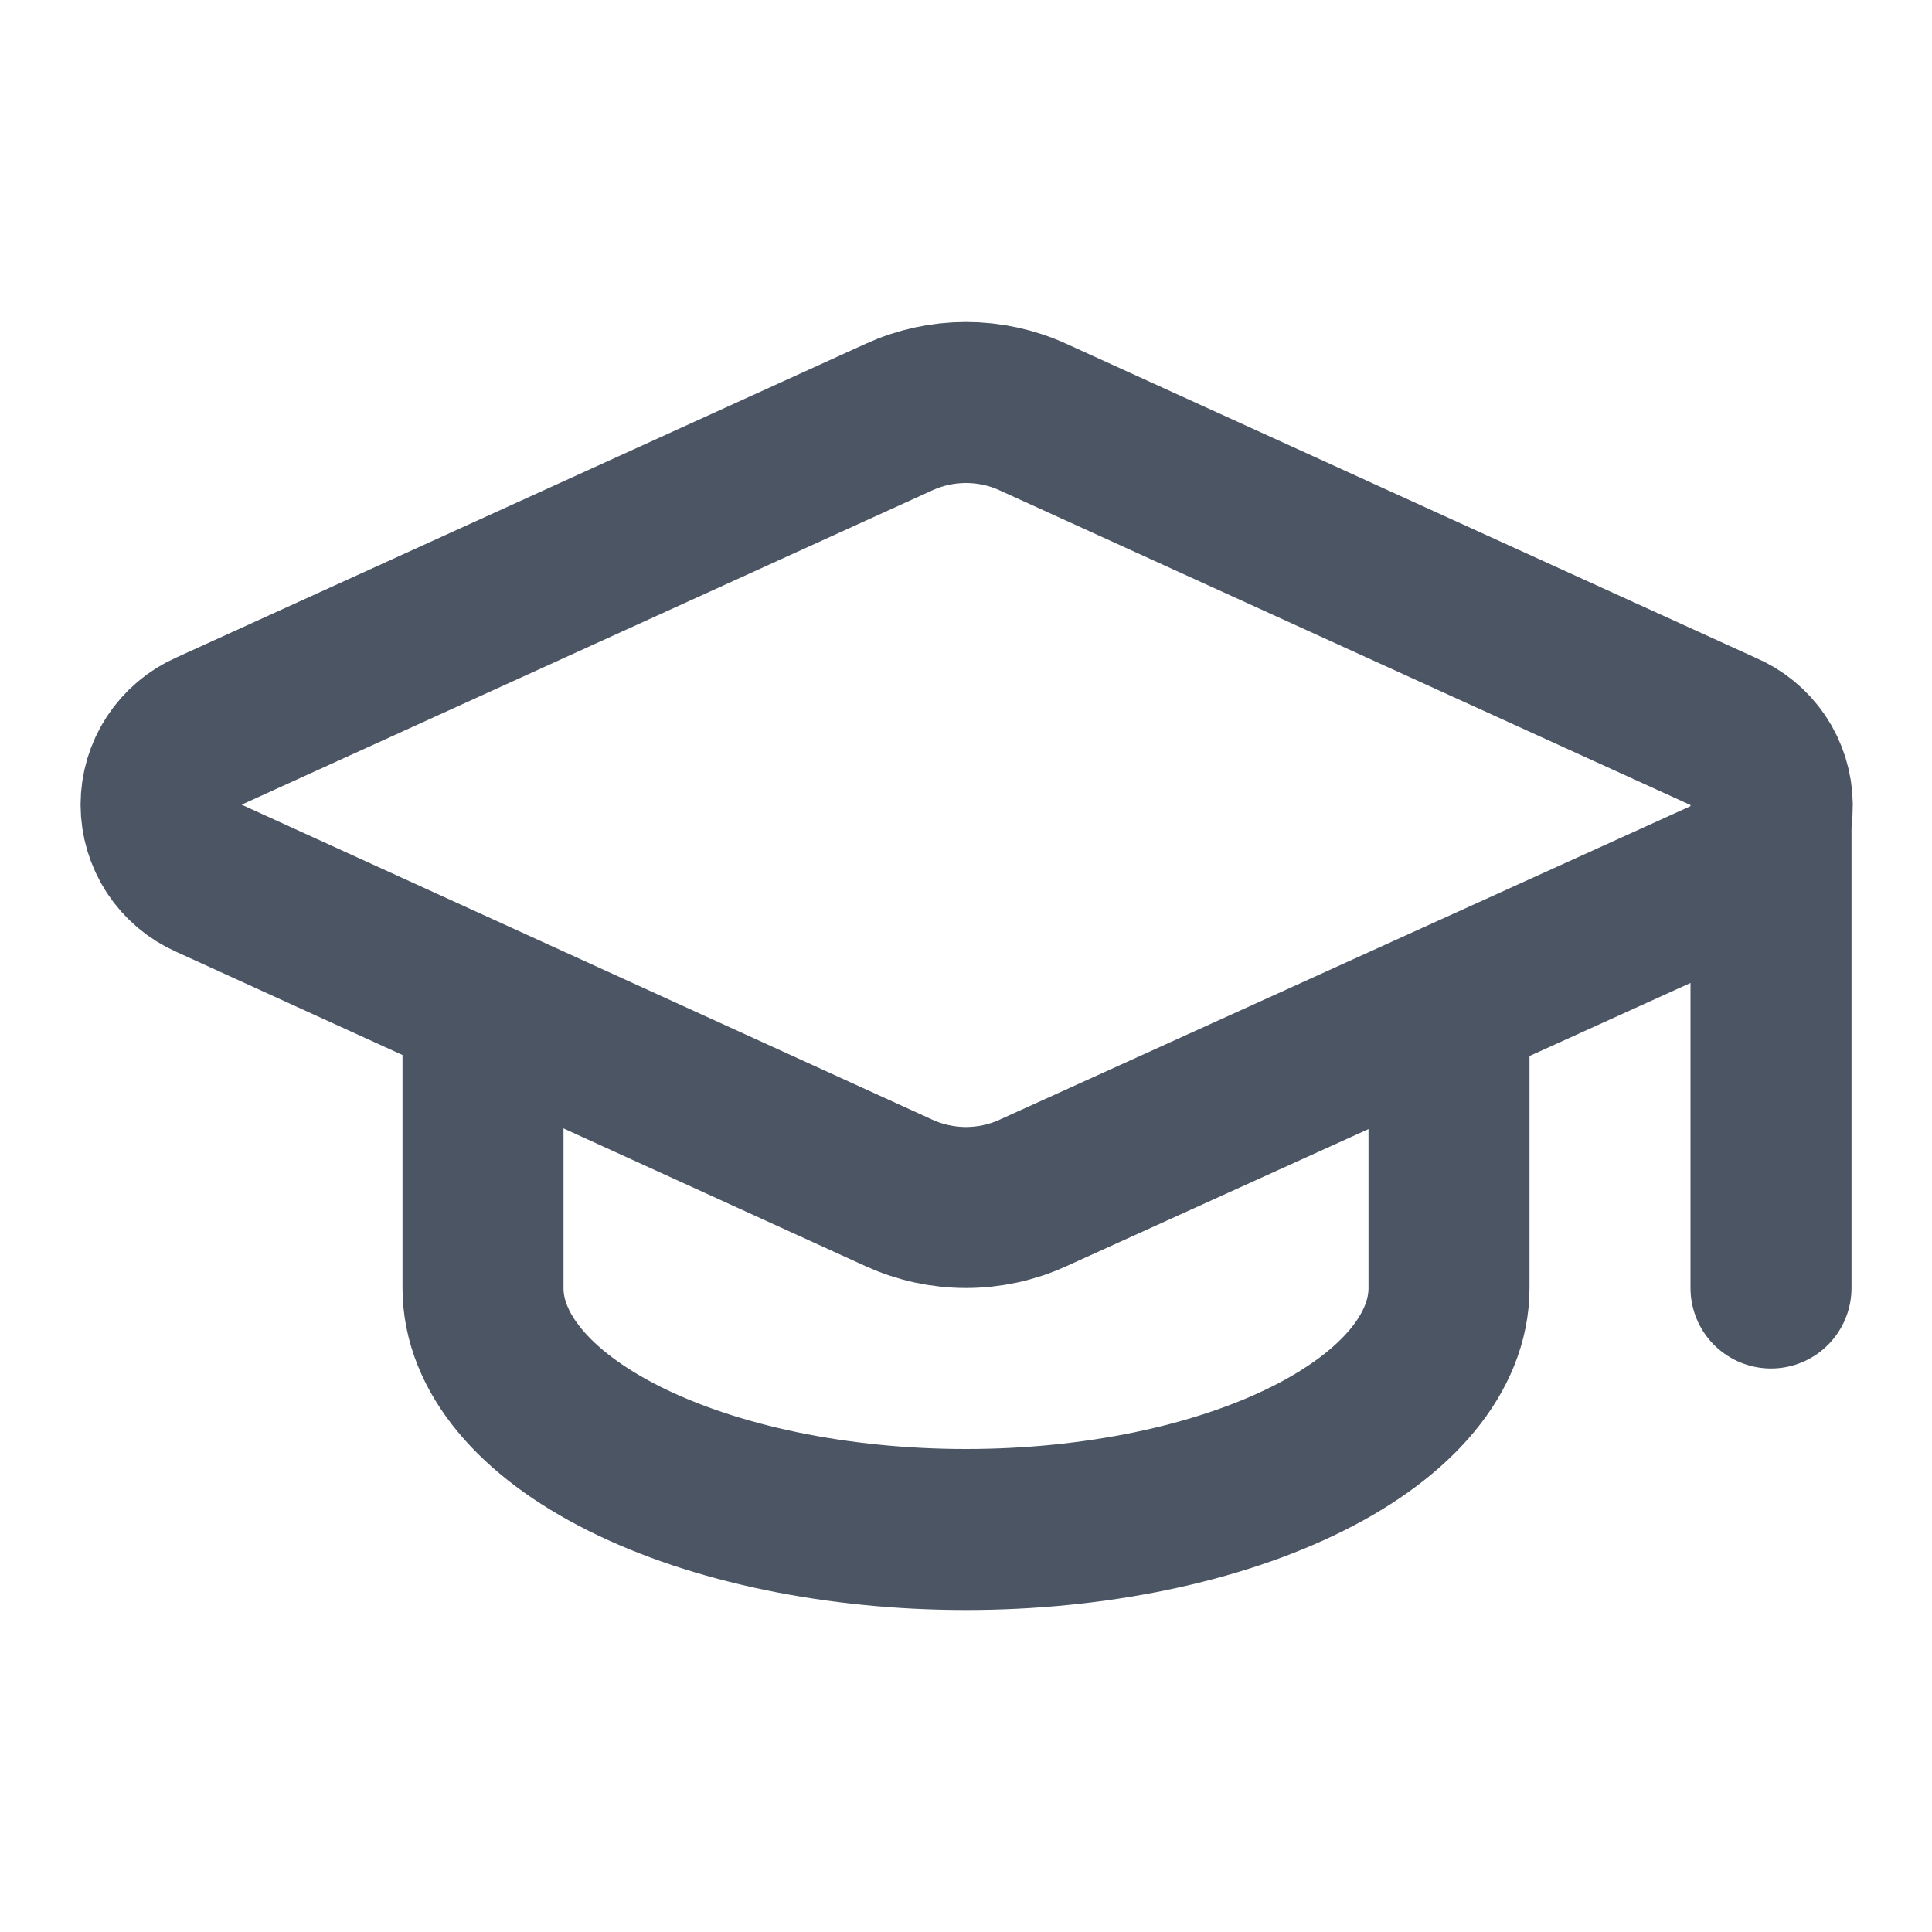
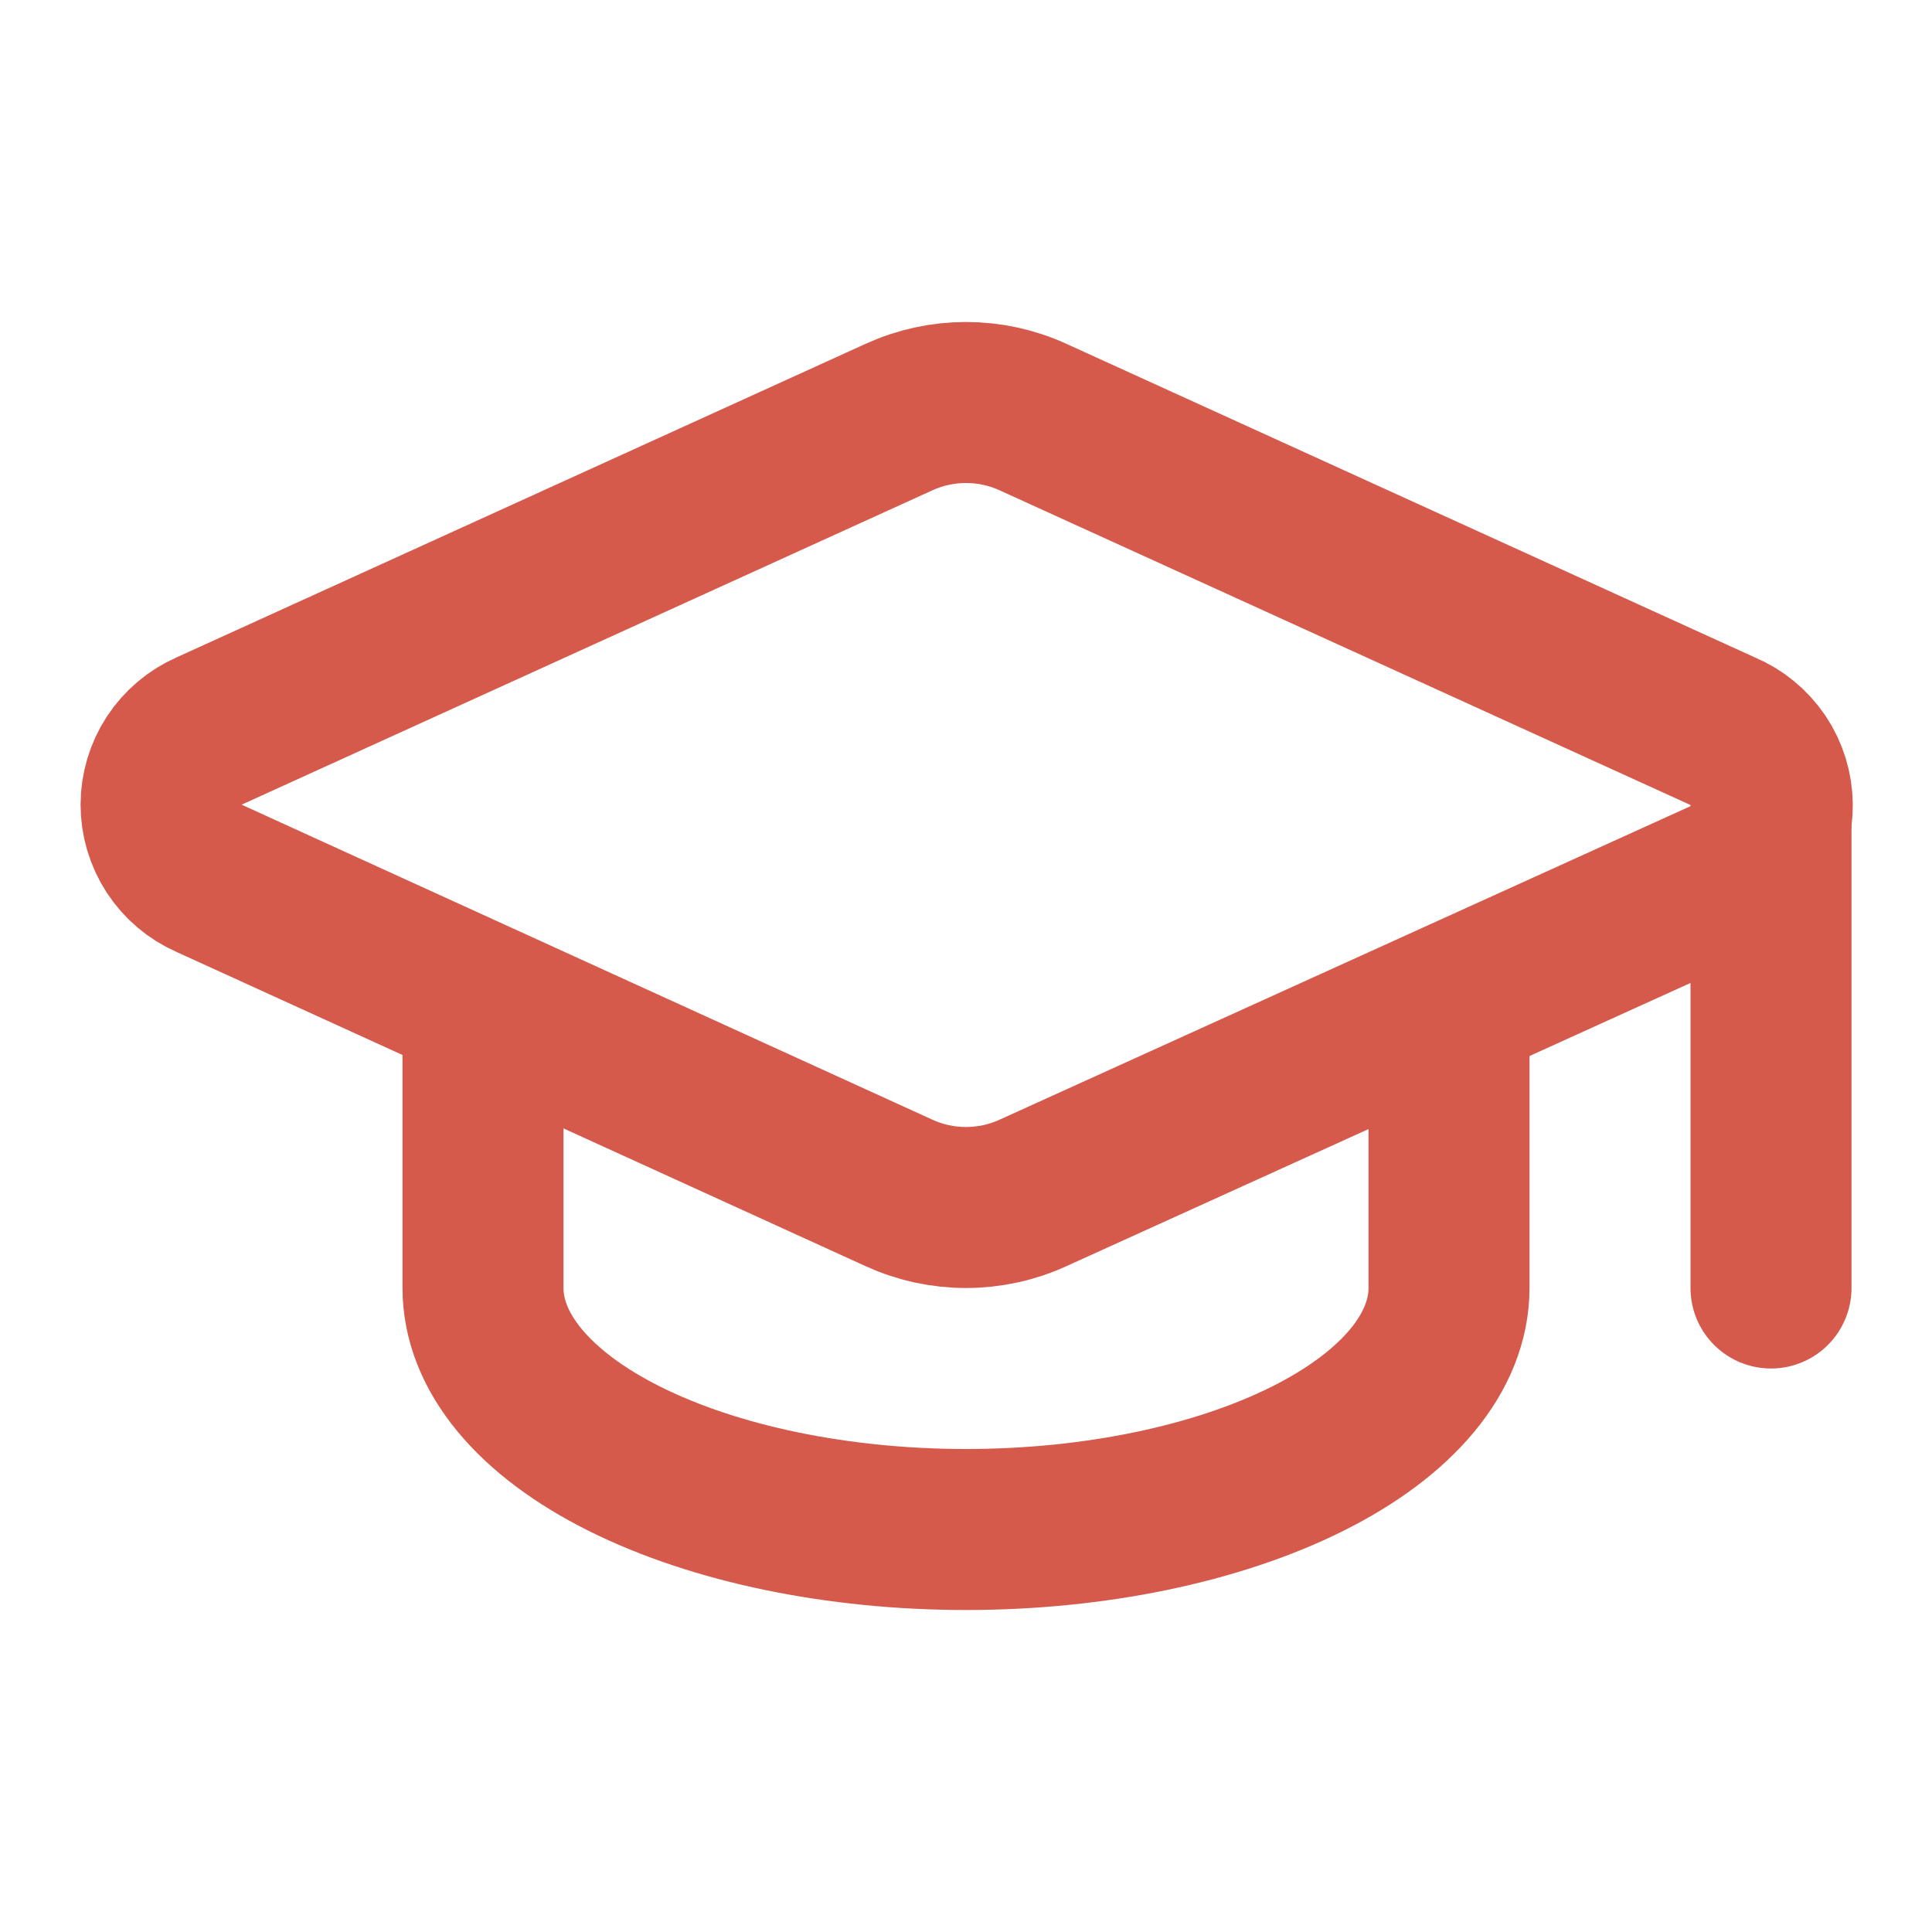
<svg xmlns="http://www.w3.org/2000/svg" width="24" height="24" viewBox="0 0 24 24" fill="none">
-   <path d="M21.42 10.922C21.599 10.843 21.751 10.713 21.857 10.549C21.963 10.384 22.018 10.192 22.016 9.997C22.014 9.801 21.955 9.61 21.846 9.448C21.736 9.286 21.582 9.159 21.401 9.084L12.83 5.18C12.569 5.061 12.286 5 12 5C11.714 5 11.431 5.061 11.17 5.18L2.6 9.08C2.422 9.158 2.271 9.286 2.164 9.449C2.058 9.611 2.001 9.802 2.001 9.996C2.001 10.19 2.058 10.38 2.164 10.543C2.271 10.706 2.422 10.834 2.6 10.912L11.17 14.82C11.431 14.939 11.714 15 12 15C12.286 15 12.569 14.939 12.83 14.82L21.42 10.922Z" stroke="#4B5563" stroke-width="2" stroke-linecap="round" stroke-linejoin="round" />
-   <path d="M22 10V16" stroke="#4B5563" stroke-width="2" stroke-linecap="round" stroke-linejoin="round" />
-   <path d="M6 12.5V16C6 16.796 6.632 17.559 7.757 18.121C8.883 18.684 10.409 19 12 19C13.591 19 15.117 18.684 16.243 18.121C17.368 17.559 18 16.796 18 16V12.5" stroke="#4B5563" stroke-width="2" stroke-linecap="round" stroke-linejoin="round" />
+   <path d="M21.42 10.922C21.599 10.843 21.751 10.713 21.857 10.549C21.963 10.384 22.018 10.192 22.016 9.997C22.014 9.801 21.955 9.61 21.846 9.448C21.736 9.286 21.582 9.159 21.401 9.084L12.83 5.18C12.569 5.061 12.286 5 12 5C11.714 5 11.431 5.061 11.17 5.18L2.6 9.08C2.422 9.158 2.271 9.286 2.164 9.449C2.058 9.611 2.001 9.802 2.001 9.996C2.001 10.19 2.058 10.38 2.164 10.543C2.271 10.706 2.422 10.834 2.6 10.912L11.17 14.82C11.431 14.939 11.714 15 12 15C12.286 15 12.569 14.939 12.83 14.82L21.42 10.922Z" stroke="#D55A4C" stroke-width="2" stroke-linecap="round" stroke-linejoin="round" />
+   <path d="M22 10V16" stroke="#D55A4C" stroke-width="2" stroke-linecap="round" stroke-linejoin="round" />
+   <path d="M6 12.5V16C6 16.796 6.632 17.559 7.757 18.121C8.883 18.684 10.409 19 12 19C13.591 19 15.117 18.684 16.243 18.121C17.368 17.559 18 16.796 18 16V12.5" stroke="#D55A4C" stroke-width="2" stroke-linecap="round" stroke-linejoin="round" />
</svg>
